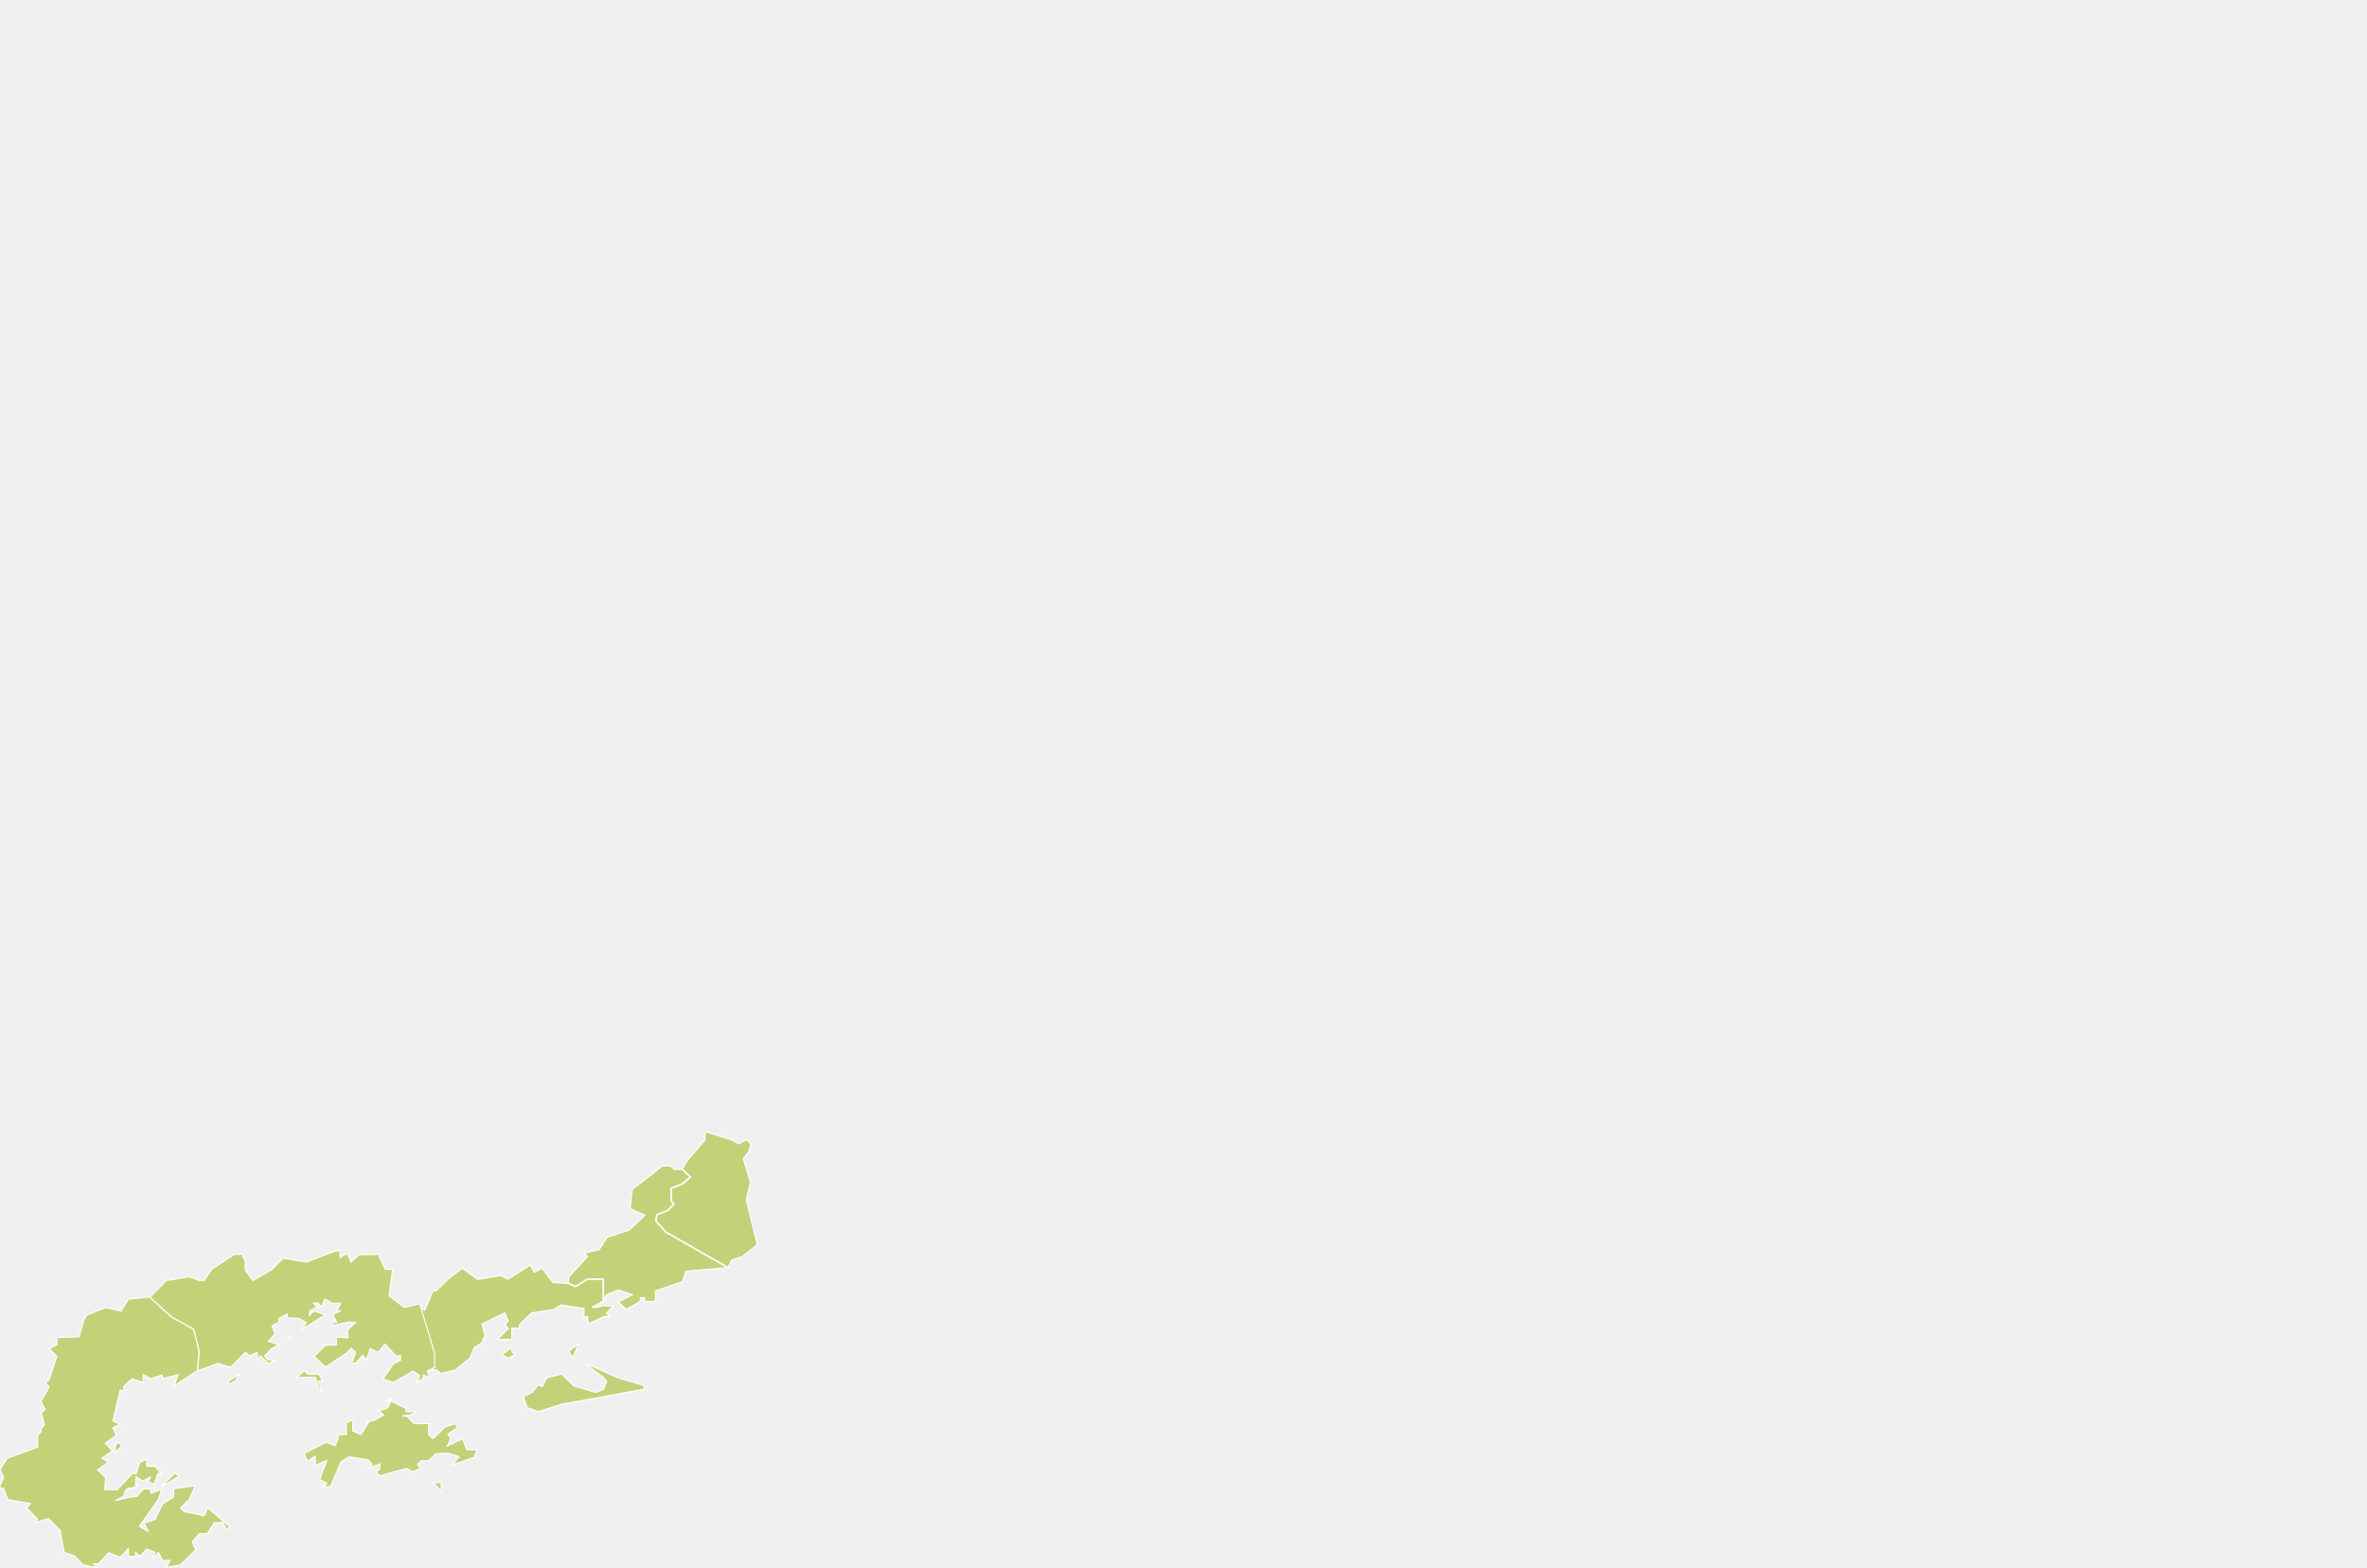
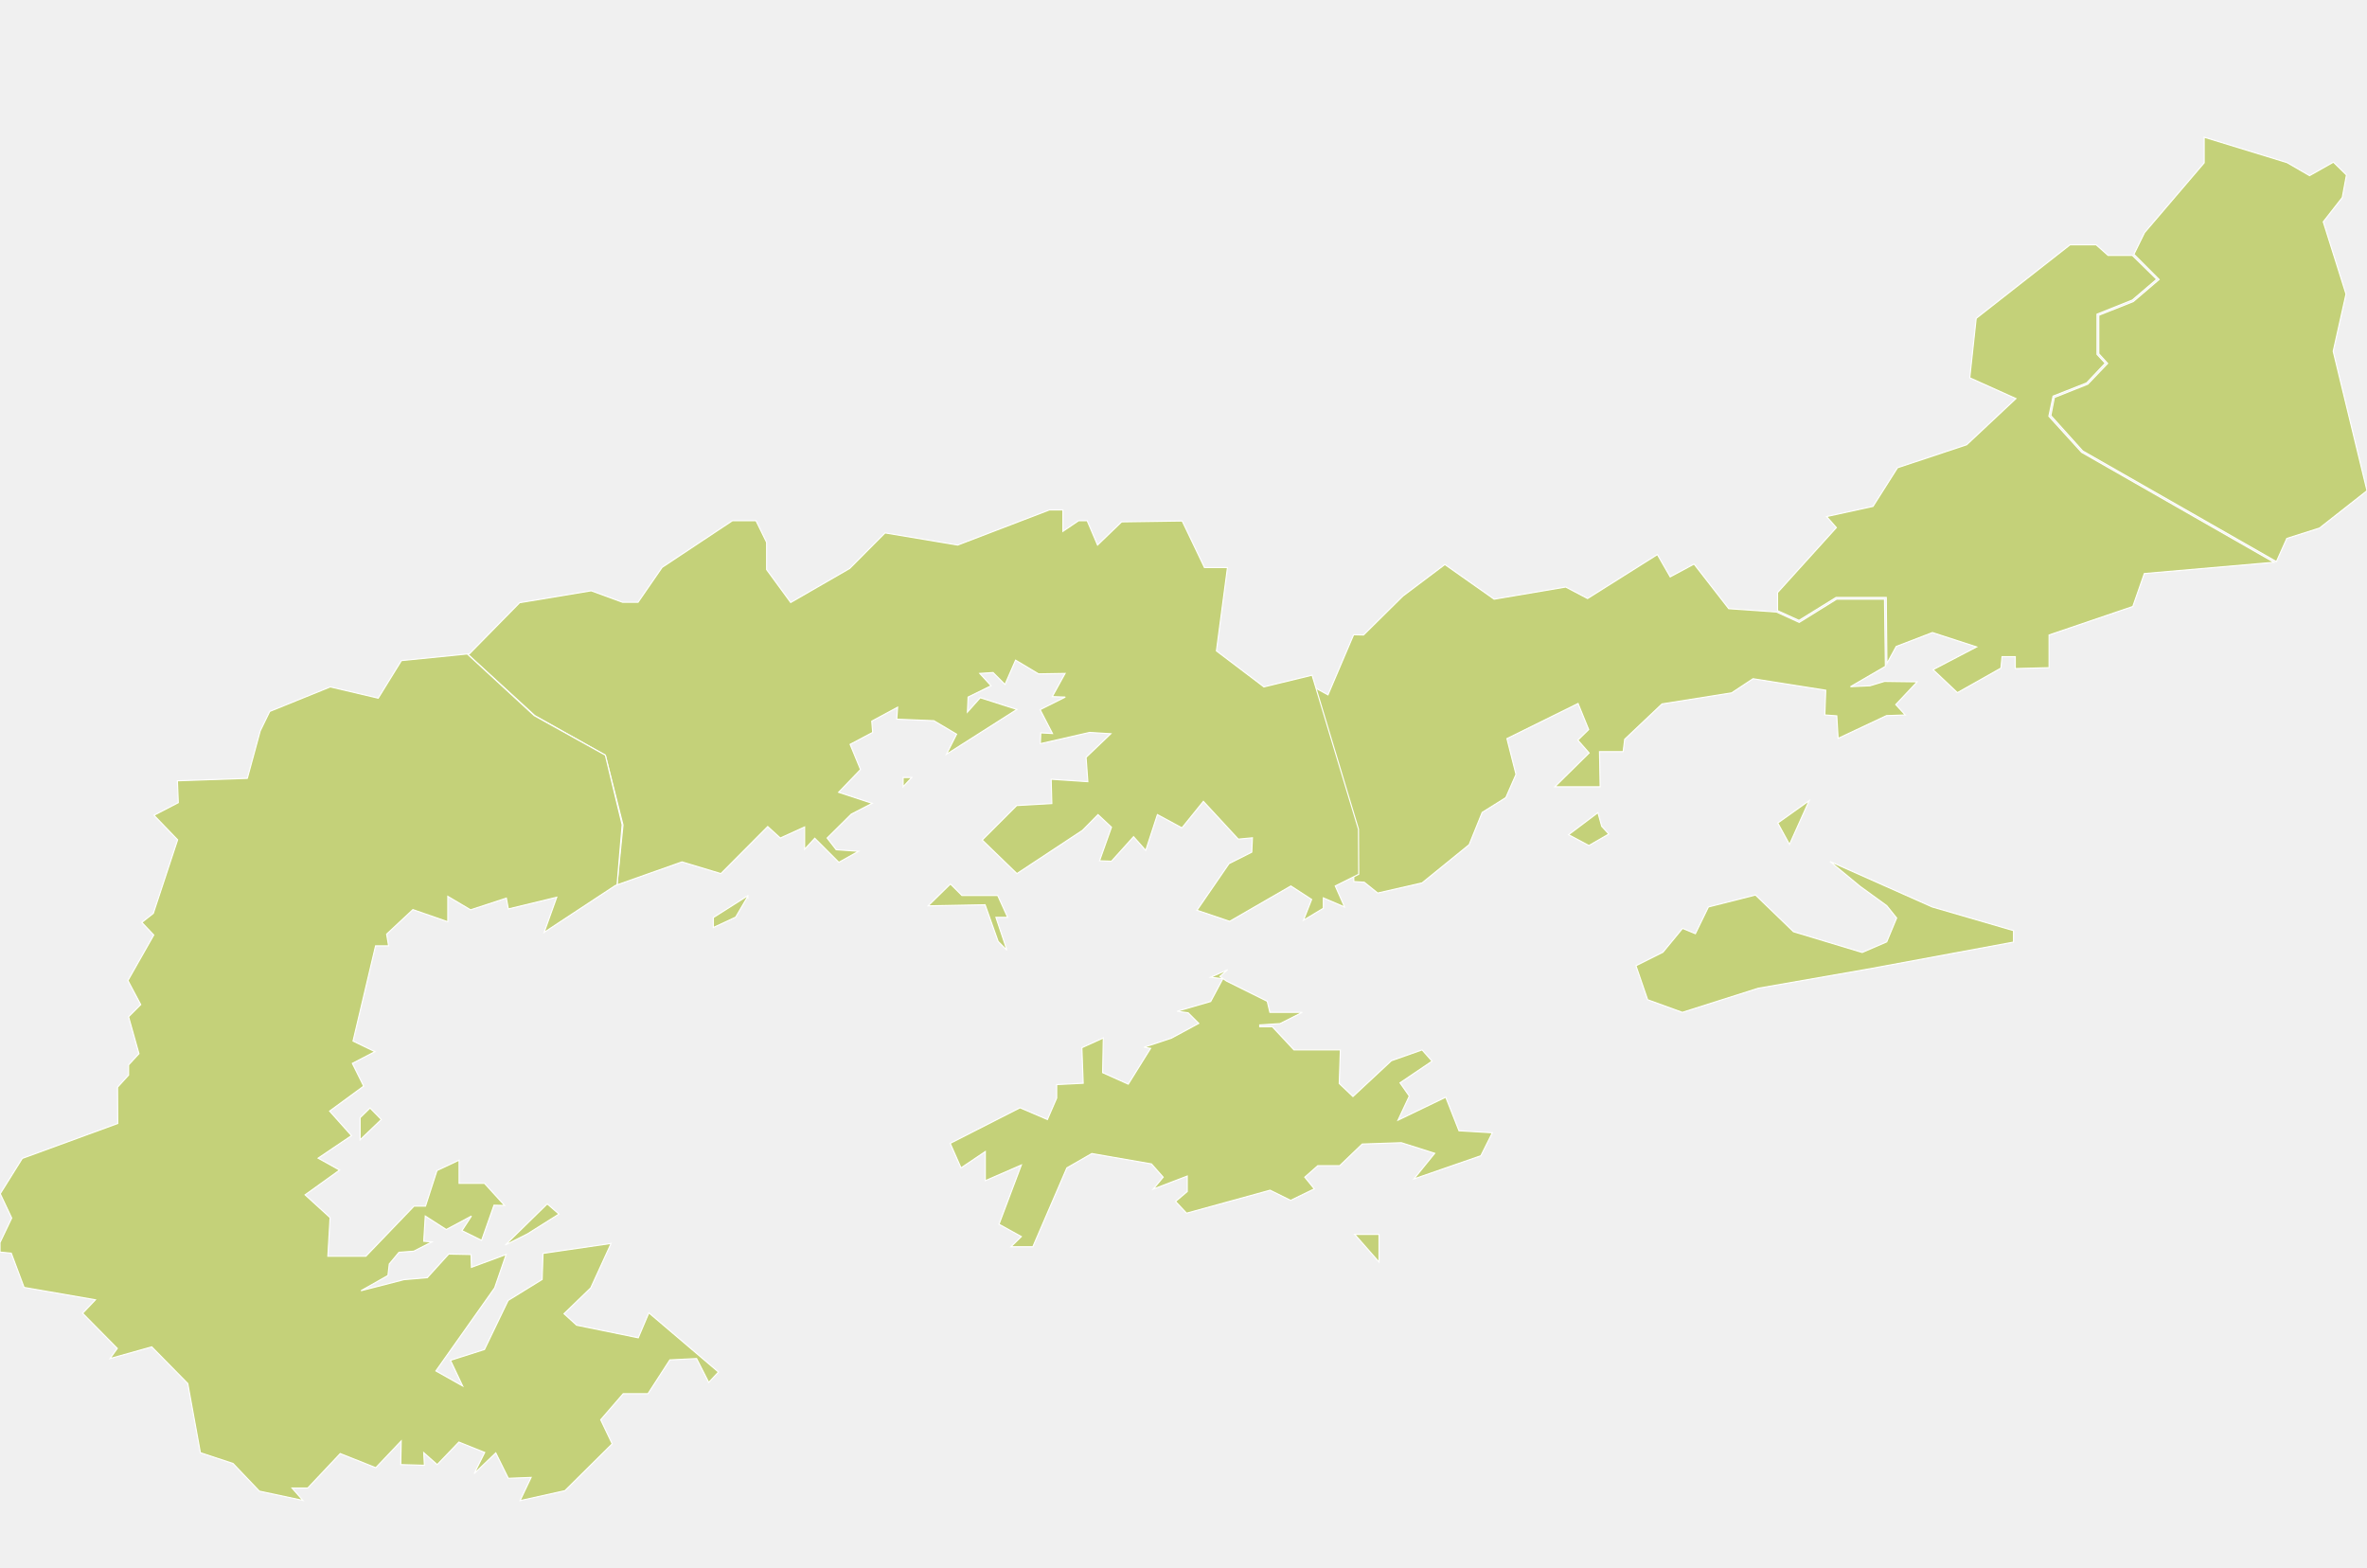
- <svg xmlns="http://www.w3.org/2000/svg" id="regiao_09" viewBox="0 0 1071.39 709.6">
-   <style>
-     .bairro {
-       fill: #c4d179; /* Cor base da Região 09 */
-       stroke: #FFF;
-       stroke-width: 0.5;
-       transition: fill 0.2s ease-in-out;
-     }
-     .bairro:hover {
-       fill: #FFD700 !important; /* Destaque amarelo-ouro */
-     }
-     .bairro.selecionado {
-       fill: #E44D26 !important; /* Laranja/vermelho para o bairro selecionado */
-     }
-   </style>
-   <g id="seropedica" class="bairro">
-     <polygon points="308.9 535.98 303.91 537.98 303.91 543.55 305.19 544.94 302.3 547.96 297.49 549.87 296.96 552.5 301.56 557.62 329.63 573.65 331.12 570.28 335.87 568.78 342.74 563.38 337.85 543.2 339.69 534.89 336.41 524.43 339.16 520.92 339.76 517.67 337.89 515.79 334.44 517.77 331.16 515.88 319.17 512.18 319.17 515.9 310.52 526.01 308.99 529.16 312.65 532.78 308.9 535.98" />
+ <svg xmlns="http://www.w3.org/2000/svg" version="1.1" id="regiao_09" x="0px" y="0px" viewBox="0 0 1071.4 709.6" style="enable-background:new 0 0 1071.4 709.6;" xml:space="preserve">
+   <style type="text/css">
+ 	.st0{fill:#C4D179;stroke:#FFFFFF;stroke-width:0.5;}
+ </style>
+   <g id="seropedica">
+     <polygon class="st0" points="965.6,136.5 950,142.7 950,160.1 954,164.5 945,173.9 929.9,179.9 928.3,188.1 942.7,204.1    1030.4,254.2 1035.1,243.7 1049.9,239 1071.4,222.1 1056.1,159 1061.9,133.1 1051.6,100.4 1060.2,89.4 1062.1,79.2 1056.2,73.4    1045.4,79.5 1035.2,73.6 997.7,62.1 997.7,73.7 970.7,105.3 965.9,115.1 977.3,126.5  " />
  </g>
-   <g id="itaguai" class="bairro">
-     <polygon points="265.88 578.82 273.12 578.82 273.24 588.4 274.58 585.92 279.82 583.9 286.22 586 279.91 589.28 283.44 592.62 289.75 589.05 289.88 587.39 291.8 587.39 291.8 589.12 296.7 589 296.7 584.26 308.83 580.15 310.51 575.38 329.28 573.74 301.4 557.82 296.69 552.58 297.27 549.69 302.15 547.75 304.85 544.93 303.66 543.65 303.66 537.81 308.77 535.76 312.28 532.76 308.78 529.31 305.25 529.31 303.53 527.77 299.75 527.77 286.14 538.42 285.23 547.03 291.9 550.05 284.79 556.71 274.75 560.06 271.21 565.65 264.48 567.11 265.9 568.71 257.38 578.13 257.38 580.73 260.51 582.16 265.88 578.82" />
+   <g id="itaguai">
+     <polygon class="st0" points="831.1,270.4 853.8,270.4 854.1,300.3 858.3,292.6 874.7,286.3 894.7,292.8 875,303.1 886,313.5    905.7,302.4 906.2,297.2 912.2,297.2 912.2,302.6 927.5,302.2 927.5,287.4 965.4,274.5 970.6,259.6 1029.3,254.5 942.2,204.7    927.4,188.4 929.3,179.3 944.5,173.3 952.9,164.4 949.2,160.4 949.2,142.2 965.2,135.8 976.2,126.4 965.2,115.6 954.2,115.6    948.8,110.8 937,110.8 894.5,144.1 891.6,171 912.5,180.4 890.2,201.3 858.9,211.7 847.8,229.2 826.8,233.8 831.2,238.8    804.6,268.2 804.6,276.4 814.3,280.8  " />
  </g>
-   <g id="mangaratiba" class="bairro">
-     <polygon points="250.73 592.65 253.85 590.61 264.37 592.25 264.25 595.84 265.97 595.96 266.16 599.24 273.15 595.95 275.88 595.84 274.5 594.35 277.61 591.05 272.88 590.99 270.78 591.61 267.95 591.76 272.99 588.81 272.87 579.07 265.95 579.07 260.53 582.44 257.23 580.93 250.31 580.47 245.31 573.99 241.85 575.86 239.99 572.61 229.89 579 226.7 577.31 216.36 579.08 209.22 574.07 203.15 578.63 197.44 584.28 195.99 584.24 192.29 592.95 189.32 591.31 195.84 613 196.03 619.98 197.54 620.07 199.48 621.64 205.91 620.17 212.75 614.62 214.61 609.96 218.06 607.82 219.51 604.45 218.2 599.27 228.51 594.18 230.04 597.97 228.48 599.48 230.11 601.34 225.16 606.24 231.72 606.24 231.62 601.16 235.02 601.16 235.26 599.37 240.66 594.24 250.73 592.65" />
-     <polygon points="231.4 609.98 227.14 613.19 230.07 614.74 232.95 613.08 231.92 611.97 231.4 609.98" />
-     <polygon points="261.98 608.27 257.42 611.49 259.11 614.6 261.98 608.27" />
-     <polygon points="279.78 623.66 264.98 617.04 269.35 620.68 273.2 623.45 274.63 625.23 273.21 628.69 269.65 630.22 259.71 627.22 254.21 621.91 247.38 623.65 245.5 627.52 243.65 626.76 240.8 630.19 236.9 632.17 238.58 637.07 243.62 638.89 254.59 635.43 270.86 632.57 291.55 628.74 291.55 627.08 279.78 623.66" />
+   <g id="mangaratiba">
+     <polygon class="st0" points="783.8,313.6 793.5,307.2 826.4,312.4 826,323.6 831.4,324 832,334.2 853.9,323.9 862.4,323.6    858.1,318.9 867.8,308.6 853,308.4 846.4,310.4 837.6,310.8 853.4,301.6 853,271.2 831.3,271.2 814.4,281.7 804.1,277 782.5,275.5    766.8,255.3 756,261.1 750.2,251 718.6,270.9 708.7,265.7 676.3,271.2 654,255.5 635,269.8 617.2,287.4 612.7,287.3 601.1,314.5    591.8,309.4 612.2,377.2 612.8,399 617.5,399.3 623.6,404.2 643.7,399.6 665,382.3 670.9,367.7 681.6,361 686.2,350.5 682.1,334.3    714.3,318.4 719.1,330.2 714.2,335 719.3,340.8 703.8,356.1 724.3,356.1 724,340.2 734.7,340.2 735.4,334.6 752.3,318.6  " />
+     <polygon class="st0" points="723.3,367.8 710,377.8 719.2,382.7 728.2,377.5 725,374  " />
+     <polygon class="st0" points="818.9,362.4 804.7,372.5 810,382.2  " />
+     <polygon class="st0" points="874.6,410.5 828.3,389.9 842,401.2 854,409.9 858.5,415.5 854,426.3 842.9,431.1 811.8,421.7    794.6,405.1 773.3,410.5 767.4,422.6 761.6,420.2 752.7,431 740.5,437.1 745.8,452.5 761.5,458.2 795.8,447.3 846.7,438.4    911.4,426.4 911.4,421.2  " />
  </g>
-   <g id="angra" class="bairro">
-     <polygon points="135.22 596.69 138.51 598.63 137.04 601.55 147.24 595.05 141.95 593.36 140.1 595.42 140.18 593.26 143.51 591.61 141.89 589.82 143.79 589.7 145.53 591.43 147.07 587.91 150.39 589.89 154.23 589.83 152.36 593.19 154.26 593.26 150.62 595.07 152.4 598.53 150.72 598.44 150.64 600.01 157.76 598.36 160.86 598.57 157.25 601.98 157.53 605.51 152.22 605.14 152.31 608.66 147.21 608.95 142.22 613.94 147.26 618.81 156.76 612.54 158.98 610.28 160.94 612.09 159.2 616.95 160.93 617.03 164.15 613.48 165.91 615.47 167.61 610.27 171.14 612.2 174.24 608.35 179.32 613.81 181.36 613.62 181.26 615.7 177.96 617.39 173.33 624.12 178.05 625.72 186.91 620.59 189.93 622.55 188.74 625.56 191.63 623.83 191.63 622.32 194.68 623.66 193.36 620.59 196.74 618.9 196.73 618.37 196.7 612.37 189.99 590.08 183.02 591.78 176.14 586.56 177.74 574.5 174.4 574.5 171.19 567.75 162.43 567.89 158.94 571.24 157.41 567.71 156.18 567.71 153.92 569.25 153.92 566.15 151.96 566.15 138.67 571.25 128.16 569.48 123.03 574.62 114.49 579.57 111 574.79 111 570.87 109.47 567.71 106.05 567.71 95.86 574.47 92.39 579.53 90.16 579.53 85.61 577.86 75.25 579.61 67.99 586.97 67.69 587 77.45 595.94 87.66 601.67 90.21 611.77 89.36 620.43 98.74 617.12 104.39 618.83 111.17 612 112.98 613.67 116.5 612.07 116.5 615.3 117.98 613.7 121.48 617.19 124.3 615.58 121.07 615.37 119.76 613.65 123.25 610.21 126.29 608.63 121.42 607.05 124.6 603.74 123.1 600.11 126.36 598.36 126.23 596.74 129.98 594.73 129.85 596.45 135.22 596.69" />
-     <polygon points="199.69 675.06 199.69 671.05 196.18 671.05 199.69 675.06" />
-     <polygon points="103.31 626.61 106.54 625.12 108.19 622.27 108.3 622.33 108.3 622.33 108.3 622.01 103.31 625.19 103.31 626.61" />
-     <polygon points="130.77 606.24 132.03 604.91 130.77 604.91 130.77 606.24" />
-     <polygon points="144.53 628.64 145.81 629.92 144.2 625.14 145.91 625.14 144.48 621.99 139.3 621.99 137.63 620.32 134.4 623.5 142.65 623.32 144.53 628.64" />
-     <polygon points="211.27 656.06 209.34 651.18 202.44 654.53 204.05 651.02 202.71 649.11 207.36 645.96 205.92 644.35 201.47 645.9 195.91 651.08 193.92 649.19 194.1 644.33 187.38 644.33 184.22 640.98 182.41 640.98 182.4 640.73 185.35 640.55 188.59 638.9 183.89 638.9 183.51 637.31 177.59 634.36 176.66 633.7 177.78 632.74 175.32 633.81 177.06 634.05 175.32 637.33 170.44 638.76 172.04 638.97 173.59 640.51 169.61 642.65 166.22 643.78 165.63 643.97 166.6 644.11 163.37 649.3 159.66 647.64 159.75 642.63 156.65 644.01 156.84 649.17 153.02 649.36 153.02 651.31 151.66 654.43 147.69 652.73 137.6 657.86 139.17 661.43 142.69 659.06 142.69 663.29 147.9 661.01 144.67 669.57 147.89 671.37 146.4 672.85 149.56 672.85 154.47 661.44 158.09 659.35 166.74 660.85 168.42 662.78 166.99 664.49 171.92 662.6 171.92 664.84 170.21 666.28 171.83 667.99 183.91 664.65 186.88 666.13 190.31 664.46 188.94 662.77 190.83 661.12 193.99 661.12 197.25 657.96 202.91 657.77 207.76 659.32 204.75 663.03 214.44 659.65 216.1 656.33 211.27 656.06" />
+   <g id="angra">
+     <polygon class="st0" points="422.7,326.2 433,332.3 428.4,341.4 460.3,321.1 443.7,315.8 437.9,322.3 438.2,315.5 448.6,310.4    443.5,304.8 449.5,304.4 454.9,309.8 459.7,298.8 470.1,305 482.1,304.8 476.3,315.3 482.2,315.5 470.8,321.2 476.4,332    471.1,331.7 470.9,336.6 493.2,331.5 502.8,332.1 491.6,342.8 492.4,353.8 475.8,352.7 476.1,363.7 460.2,364.6 444.6,380.2    460.3,395.4 490,375.8 497,368.7 503.1,374.4 497.7,389.6 503.1,389.8 513.1,378.7 518.6,384.9 523.9,368.7 535,374.7 544.7,362.7    560.5,379.8 566.9,379.2 566.6,385.7 556.3,390.9 541.8,412 556.6,417 584.3,401 593.7,407.1 590,416.5 599,411.1 599,406.4    608.6,410.5 604.4,401 615,395.7 615,394 614.9,375.3 593.9,305.6 572.1,310.9 550.6,294.6 555.6,256.9 545.2,256.9 535.1,235.8    507.7,236.2 496.8,246.7 492.1,235.7 488.2,235.7 481.1,240.5 481.1,230.8 475,230.8 433.5,246.7 400.6,241.2 384.6,257.3    357.9,272.7 347,257.8 347,245.5 342.2,235.7 331.5,235.7 299.7,256.8 288.8,272.6 281.8,272.6 267.6,267.4 235.2,272.8    212.5,295.9 211.6,296 242.1,323.9 274,341.8 282,373.4 279.3,400.5 308.7,390.1 326.3,395.4 347.5,374.1 353.2,379.3 364.2,374.3    364.2,384.4 368.8,379.4 379.7,390.3 388.6,385.3 378.5,384.6 374.4,379.3 385.3,368.5 394.8,363.6 379.6,358.6 389.5,348.3    384.8,336.9 395,331.5 394.6,326.4 406.3,320.1 405.9,325.5  " />
+     <polygon class="st0" points="624.2,571.2 624.2,558.7 613.2,558.7  " />
+     <polygon class="st0" points="322.9,419.8 333,415.1 338.2,406.2 338.5,406.4 338.5,406.4 338.5,405.4 322.9,415.3  " />
+     <polygon class="st0" points="408.8,356.1 412.7,351.9 408.8,351.9  " />
+     <polygon class="st0" points="451.8,426.1 455.8,430.1 450.8,415.2 456.1,415.2 451.6,405.3 435.4,405.3 430.2,400.1 420.1,410    445.9,409.5  " />
+     <polygon class="st0" points="660.4,511.8 654.4,496.6 632.8,507 637.9,496.1 633.7,490.1 648.2,480.3 643.7,475.2 629.8,480.1    612.4,496.3 606.2,490.4 606.7,475.2 585.7,475.2 575.9,464.7 570.2,464.7 570.2,463.9 579.4,463.3 589.5,458.2 574.8,458.2    573.6,453.2 555.1,444 552.2,441.9 555.7,438.9 548,442.3 553.5,443 548,453.3 532.8,457.7 537.8,458.4 542.6,463.2 530.2,469.9    519.6,473.4 517.8,474 520.8,474.5 510.7,490.7 499.1,485.5 499.4,469.8 489.7,474.2 490.3,490.3 478.3,490.9 478.3,497    474.1,506.7 461.7,501.4 430.1,517.5 435,528.6 446,521.2 446,534.4 462.3,527.3 452.2,554.1 462.3,559.7 457.6,564.3 467.5,564.3    482.9,528.6 494.2,522.1 521.2,526.8 526.5,532.8 522,538.2 537.4,532.3 537.4,539.3 532.1,543.8 537.1,549.1 574.9,538.7    584.2,543.3 594.9,538.1 590.6,532.8 596.5,527.6 606.4,527.6 616.6,517.8 634.3,517.2 649.4,522 640,533.6 670.3,523.1    675.5,512.7  " />
  </g>
-   <g id="paraty" class="bairro">
-     <polygon points="93.95 682.42 92.43 686.02 83.48 684.19 81.68 682.53 85.55 678.79 88.48 672.38 78.63 673.82 78.51 677.57 73.58 680.63 70.16 687.72 65.22 689.3 67 693.01 63.12 690.82 71.63 678.81 73.28 673.98 68.28 675.81 68.21 673.96 64.97 673.9 61.88 677.31 58.49 677.62 52.26 679.22 56.18 676.99 56.36 675.34 57.78 673.65 59.92 673.47 62.55 672.13 61.37 672.03 61.58 668.4 64.61 670.34 68.27 668.41 66.9 670.5 69.75 671.92 71.53 666.82 73.07 666.87 70.14 663.66 66.47 663.66 66.47 660.32 63.28 661.82 61.6 666.95 59.95 666.95 52.99 674.21 47.47 674.21 47.79 668.61 44.18 665.32 49.17 661.75 46.06 660.01 50.89 656.75 47.73 653.21 52.66 649.59 51.04 646.29 54.28 644.61 51.12 643.06 54.39 629.27 56.27 629.27 55.97 627.58 59.8 624.04 64.83 625.78 64.83 622.11 68.13 624.05 73.33 622.35 73.62 623.94 80.6 622.24 78.79 627.32 89.1 620.53 89.34 620.45 90.1 611.74 87.64 601.67 77.35 595.94 67.67 587 58.13 587.99 54.77 593.42 47.83 591.78 39.07 595.33 37.7 598.16 35.84 604.95 35.81 605.03 25.7 605.38 25.82 608.56 22.3 610.36 25.71 613.91 22.2 624.57 20.54 625.87 22.25 627.7 18.51 634.3 20.39 637.8 18.63 639.55 20.12 644.89 18.62 646.52 18.62 648 17.01 649.74 17.04 654.99 3.22 660.04 0.02 665.16 1.69 668.68 0 672.25 0 673.6 1.64 673.78 3.5 678.72 13.81 680.52 11.96 682.46 16.98 687.57 15.92 689.04 21.98 687.35 27.18 692.64 29.03 702.66 33.74 704.23 37.55 708.23 43.85 709.57 42.3 707.79 44.57 707.79 49.25 702.8 54.4 704.85 58.1 700.95 58.03 704.38 61.44 704.49 61.37 702.66 63.3 704.39 66.44 701.12 70.18 702.63 68.65 705.7 71.78 702.68 73.62 706.36 76.91 706.23 75.32 709.6 81.8 708.17 88.66 701.37 86.99 697.9 90.25 694.13 93.84 694.13 97 689.23 100.87 689.04 102.62 692.49 104.03 690.98 93.95 682.42" />
-     <polygon points="52.16 654.16 52.16 657.35 55.21 654.42 53.59 652.74 52.16 654.16" />
-     <polygon points="76.37 671 80.94 668.12 79.23 666.63 73.16 672.58 76.37 671" />
+   <g id="paraty">
+     <polygon class="st0" points="293.7,594.2 288.9,605.5 261,599.8 255.3,594.6 267.4,582.9 276.6,562.8 245.8,567.3 245.4,579.1    230,588.6 219.3,610.8 203.9,615.7 209.4,627.3 197.3,620.5 223.9,582.9 229.1,567.8 213.4,573.6 213.2,567.8 203.1,567.6    193.4,578.3 182.8,579.2 163.4,584.2 175.6,577.3 176.2,572.1 180.6,566.8 187.3,566.3 195.5,562.1 191.8,561.8 192.5,550.4    202,556.5 213.4,550.4 209.1,557 218,561.4 223.6,545.5 228.4,545.6 219.3,535.6 207.8,535.6 207.8,525.1 197.8,529.8 192.6,545.9    187.4,545.9 165.6,568.6 148.4,568.6 149.4,551.1 138.1,540.8 153.7,529.6 144,524.2 159.1,514 149.2,502.9 164.6,491.6    159.5,481.3 169.7,476 159.8,471.2 170,428.1 175.9,428.1 175,422.8 186.9,411.7 202.7,417.2 202.7,405.7 213,411.8 229.2,406.5    230.1,411.4 252,406.1 246.3,422 278.5,400.8 279.3,400.5 281.6,373.3 274,341.8 241.8,323.9 211.5,296 181.7,299 171.2,316    149.5,310.9 122.1,322 117.8,330.8 112,352.1 111.9,352.3 80.3,353.4 80.7,363.3 69.7,369 80.4,380.1 69.4,413.4 64.2,417.5    69.6,423.2 57.9,443.8 63.7,454.7 58.2,460.2 62.9,476.9 58.2,482 58.2,486.6 53.2,492.1 53.3,508.5 10.1,524.3 0.1,540.3    5.3,551.3 0,562.4 0,566.7 5.1,567.2 10.9,582.7 43.2,588.3 37.4,594.4 53.1,610.3 49.8,614.9 68.7,609.6 85,626.2 90.7,657.5    105.5,662.4 117.4,674.9 137.1,679.1 132.2,673.5 139.3,673.5 154,657.9 170.1,664.3 181.6,652.2 181.4,662.9 192.1,663.2    191.8,657.5 197.9,662.9 207.7,652.7 219.4,657.4 214.6,667 224.4,657.6 230.1,669.1 240.4,668.7 235.4,679.2 255.7,674.7    277.1,653.5 271.9,642.6 282.1,630.8 293.3,630.8 303.2,615.5 315.3,614.9 320.8,625.7 325.2,621  " />
+     <polygon class="st0" points="163,505.9 163,515.9 172.6,506.7 167.5,501.5  " />
+     <polygon class="st0" points="238.7,558.5 253,549.5 247.7,544.9 228.7,563.5  " />
  </g>
</svg>
